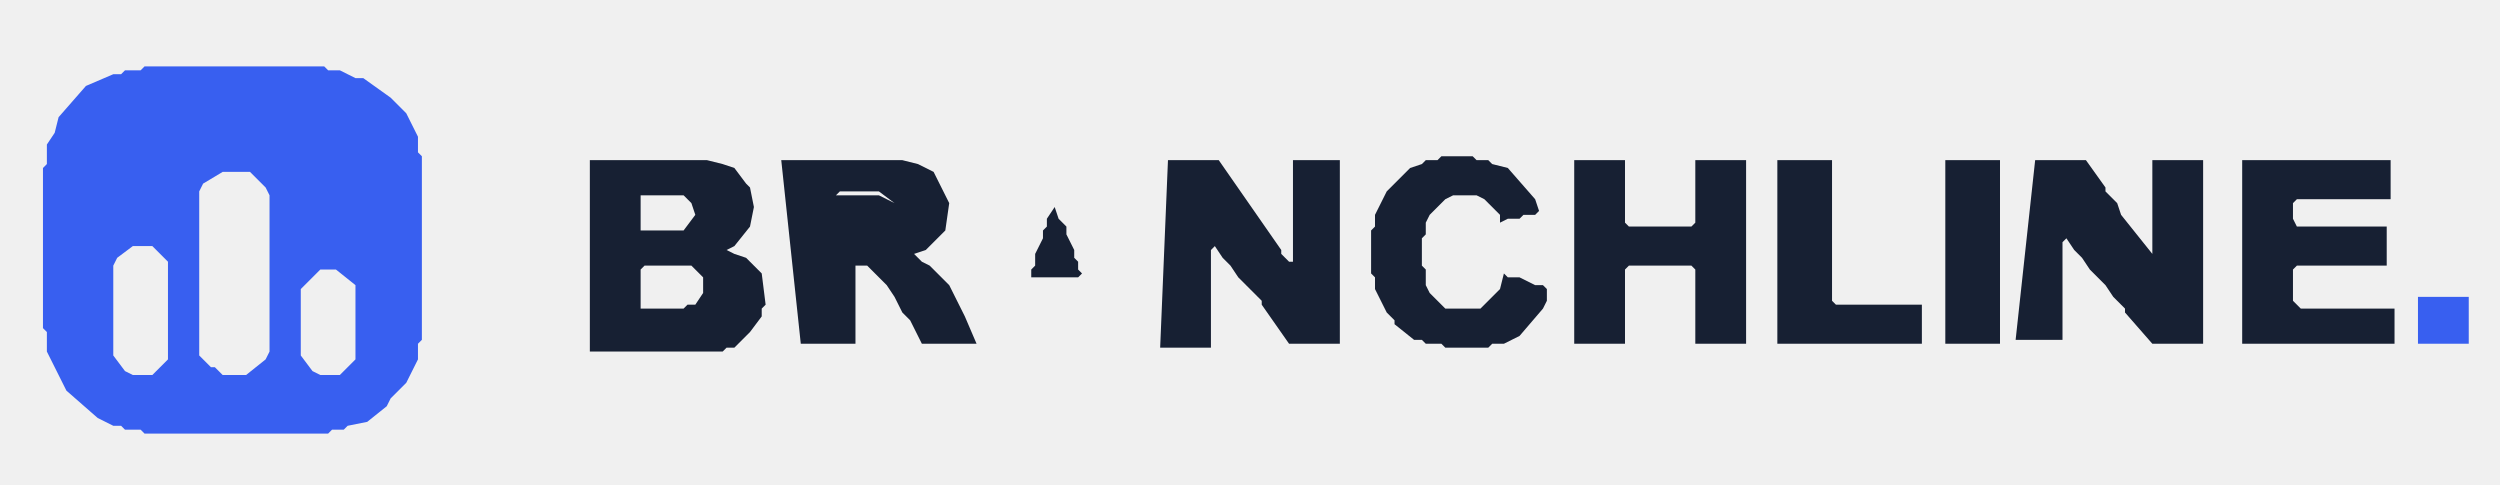
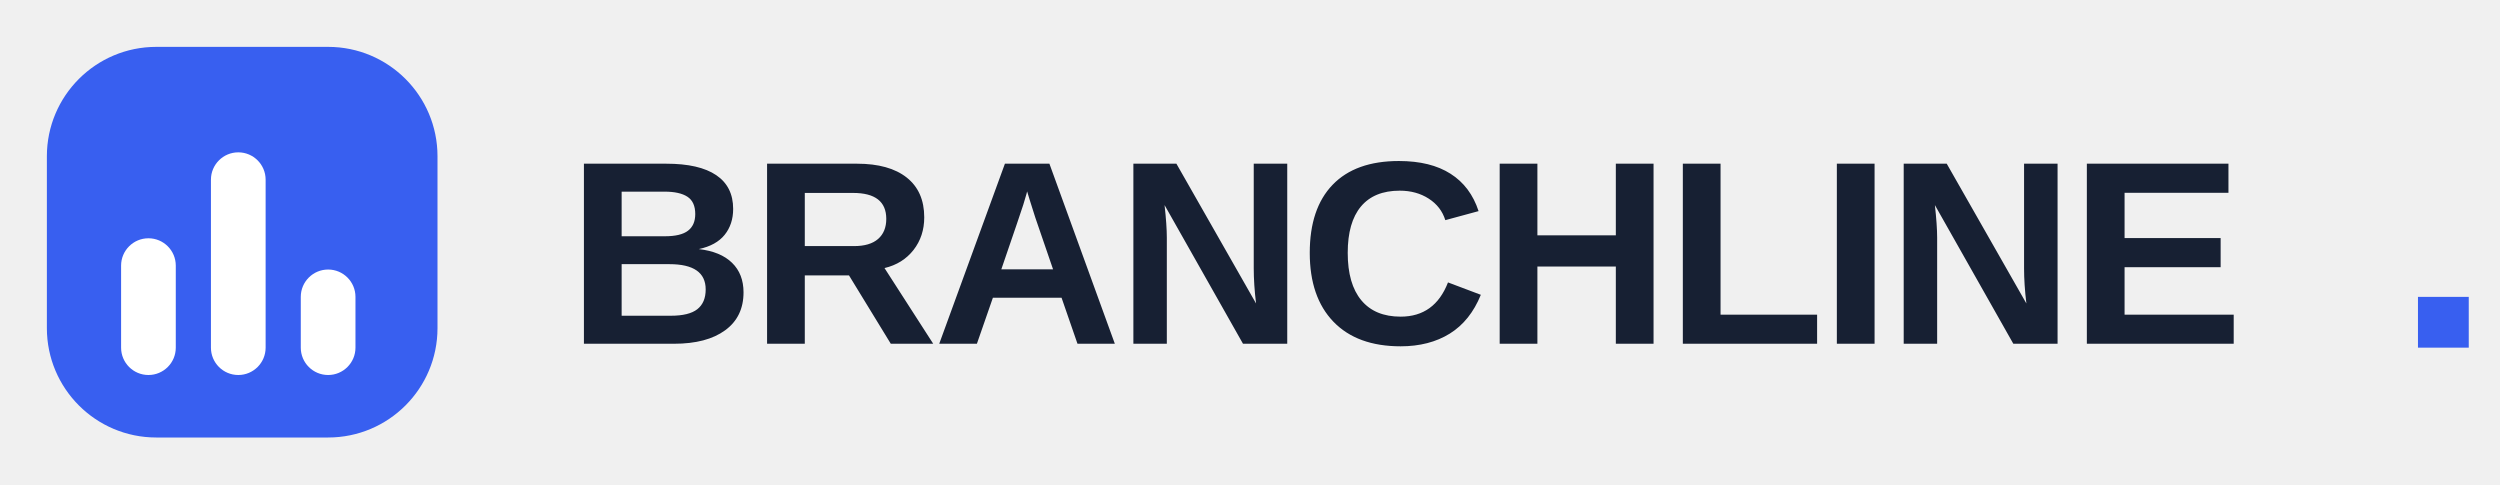
- <svg xmlns="http://www.w3.org/2000/svg" width="320" height="62" viewBox="0 0 640 124" role="img" aria-labelledby="title">
-   <path fill="#385ff0" fill-rule="evenodd" d="M619 76h13v12h-13z M22 22l-7 8-1 4-2 3v5l-1 1v41l1 1v5l5 10 8 7 4 2h2l1 1h4l1 1h47l1-1h3l1-1 5-1 5-4 1-2 4-4 3-6v-4l1-1V40l-1-1v-4l-3-6-4-4-7-5h-2l-4-2h-3l-1-1H37l-1 1h-4l-1 1h-2z M82 69h4l5 4v19l-4 4h-5l-2-1-3-4V74z M34 63h5l4 4v25l-4 4h-5l-2-1-3-4V68l1-2z M57 44h7l4 4 1 2v40l-1 2-5 4h-6l-2-2h-1l-3-3V49l1-2z" />
-   <path fill="#172033" d="M574 41h38v10h-24l-1 1v4l1 2h23v10h-23l-1 1v8l2 2h24v9h-39z M521 41h13l5 7v1l3 3 1 3 8 10V41h13v47h-13l-7-8v-1l-3-3-2-3-2-2-2-2-2-3-2-2-2-3-1 1v25h-12z M498 41h14v47h-14z M455 41h14v36l1 1h22v10h-37z M403 41h13v16l1 1h16l1-1V41h13v47h-13V69l-1-1h-16l-1 1v19h-13z M299 41h13l16 23v1l2 2h1V41h12v47h-13l-7-10v-1l-2-2-2-2-2-2-2-3-2-2-2-3-1 1v25h-13z M200 41h31l4 1 4 2 4 8-1 7-5 5-3 1 2 2 2 1 5 5 4 8 3 7h-14l-3-6-2-2-2-4-2-3-5-5h-3v20h-14z M270 53l-2 3v2l-1 1v2l-2 4v3l-1 1v2h12l1-1-1-1v-2l-1-1v-2l-2-4v-2l-2-2z M214 50v10h11l4-3v-5l-4-3h-10z M151 41h30l4 1 3 1 3 4 1 1 1 5-1 5-4 5-2 1 2 1 3 1 4 4 1 8-1 1v2l-3 4-1 1-3 3h-2l-1 1h-34z M164 69v10h11l1-1h2l2-3v-4l-3-3h-12z M164 50v9h11l3-4-1-3-2-2h-11z M361 43l-6 6-3 6v3l-1 1v11l1 1v3l3 6 2 2v1l5 4h2l1 1h4l1 1h11l1-1h3l4-2 6-7 1-2v-3l-1-1h-2l-4-2h-3l-1-1-1 4-5 5h-9l-4-4-1-2v-4l-1-1v-7l1-1v-3l1-2 4-4 2-1h6l2 1 4 4v2l2-1h3l1-1h3l1-1-1-3-7-8-4-1-1-1h-3l-1-1h-8l-1 1h-3l-1 1z M214 50h11l4 2v5l-4 3h-11z" />
+ <svg xmlns="http://www.w3.org/2000/svg" width="640" height="124" viewBox="0 0 640 124" role="img" aria-labelledby="title">
+   <rect x="12" y="12" width="100" height="100" rx="28" fill="#385ff0" />
+   <g fill="#fff">
+     <rect x="31" y="61" width="14" height="35" rx="7" />
+     <rect x="54" y="39" width="14" height="57" rx="7" />
+     <rect x="77" y="69" width="14" height="27" rx="7" />
+   </g>
+   <text x="145" y="88" fill="#172033" font-family="Arial, Helvetica, sans-serif" font-size="67" font-weight="800" letter-spacing="-1.5">BRANCHLINE</text>
+   <rect x="619" y="76" width="13" height="13" fill="#385ff0" />
</svg>
